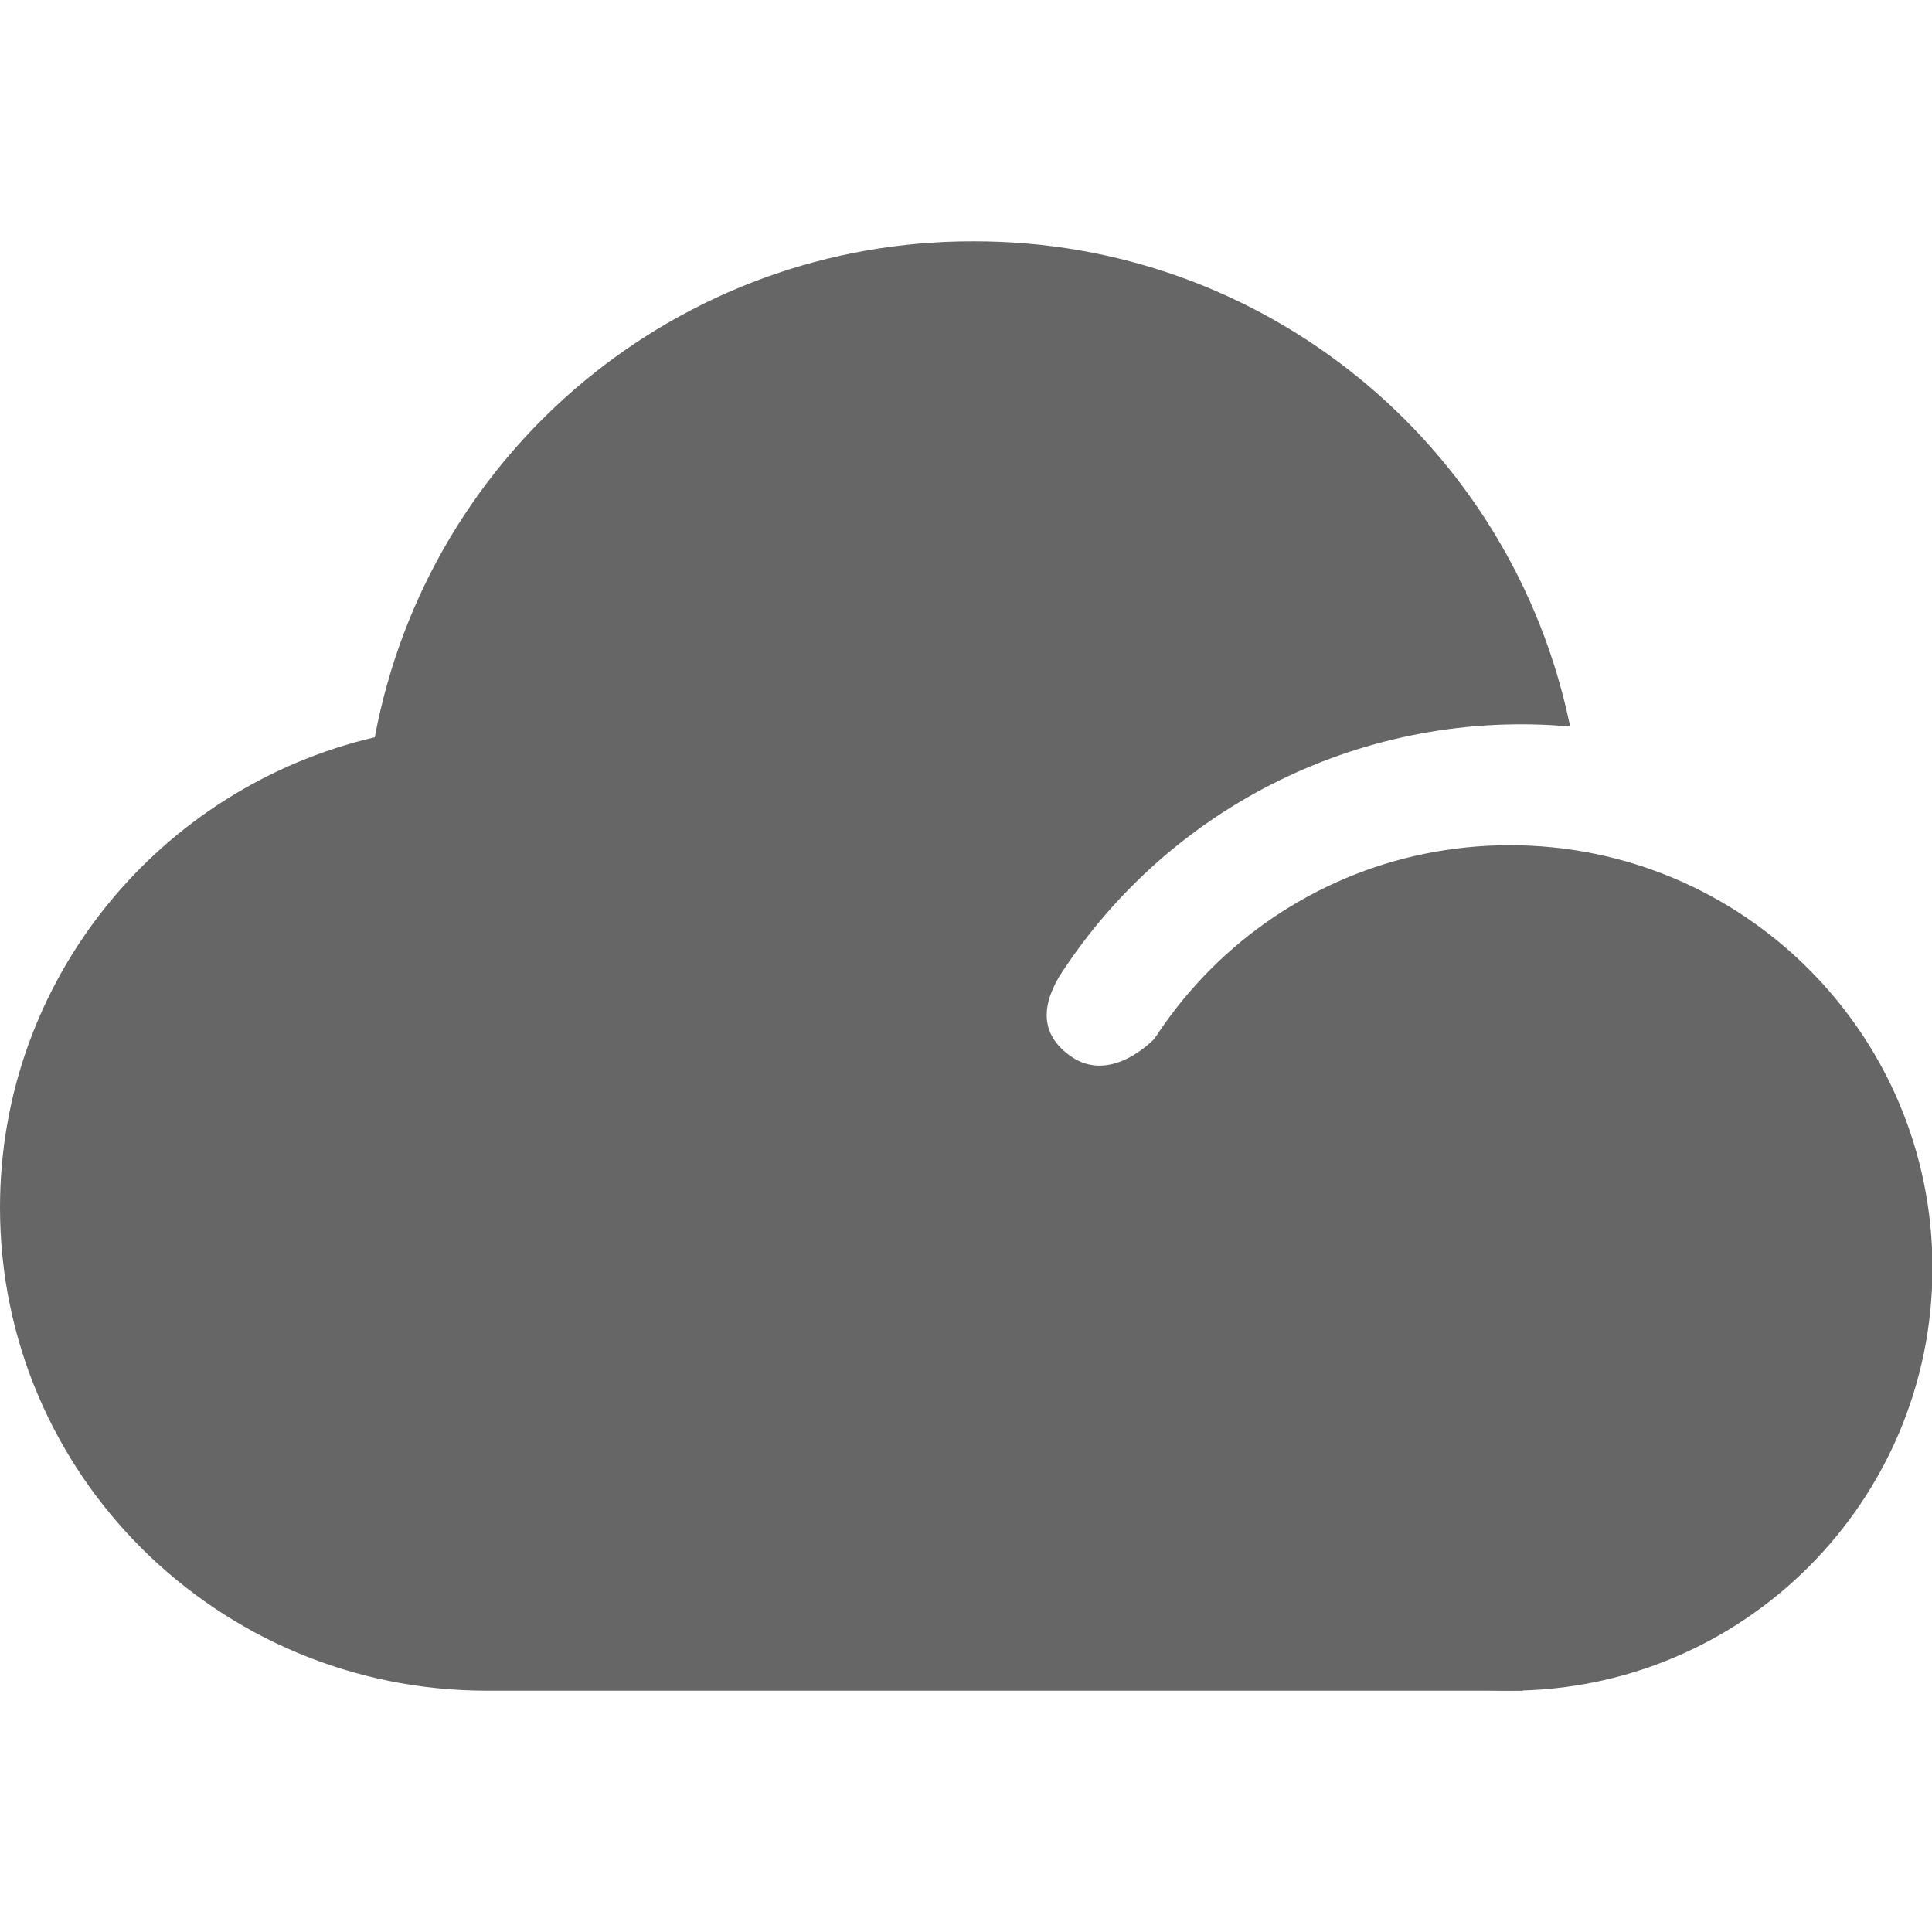
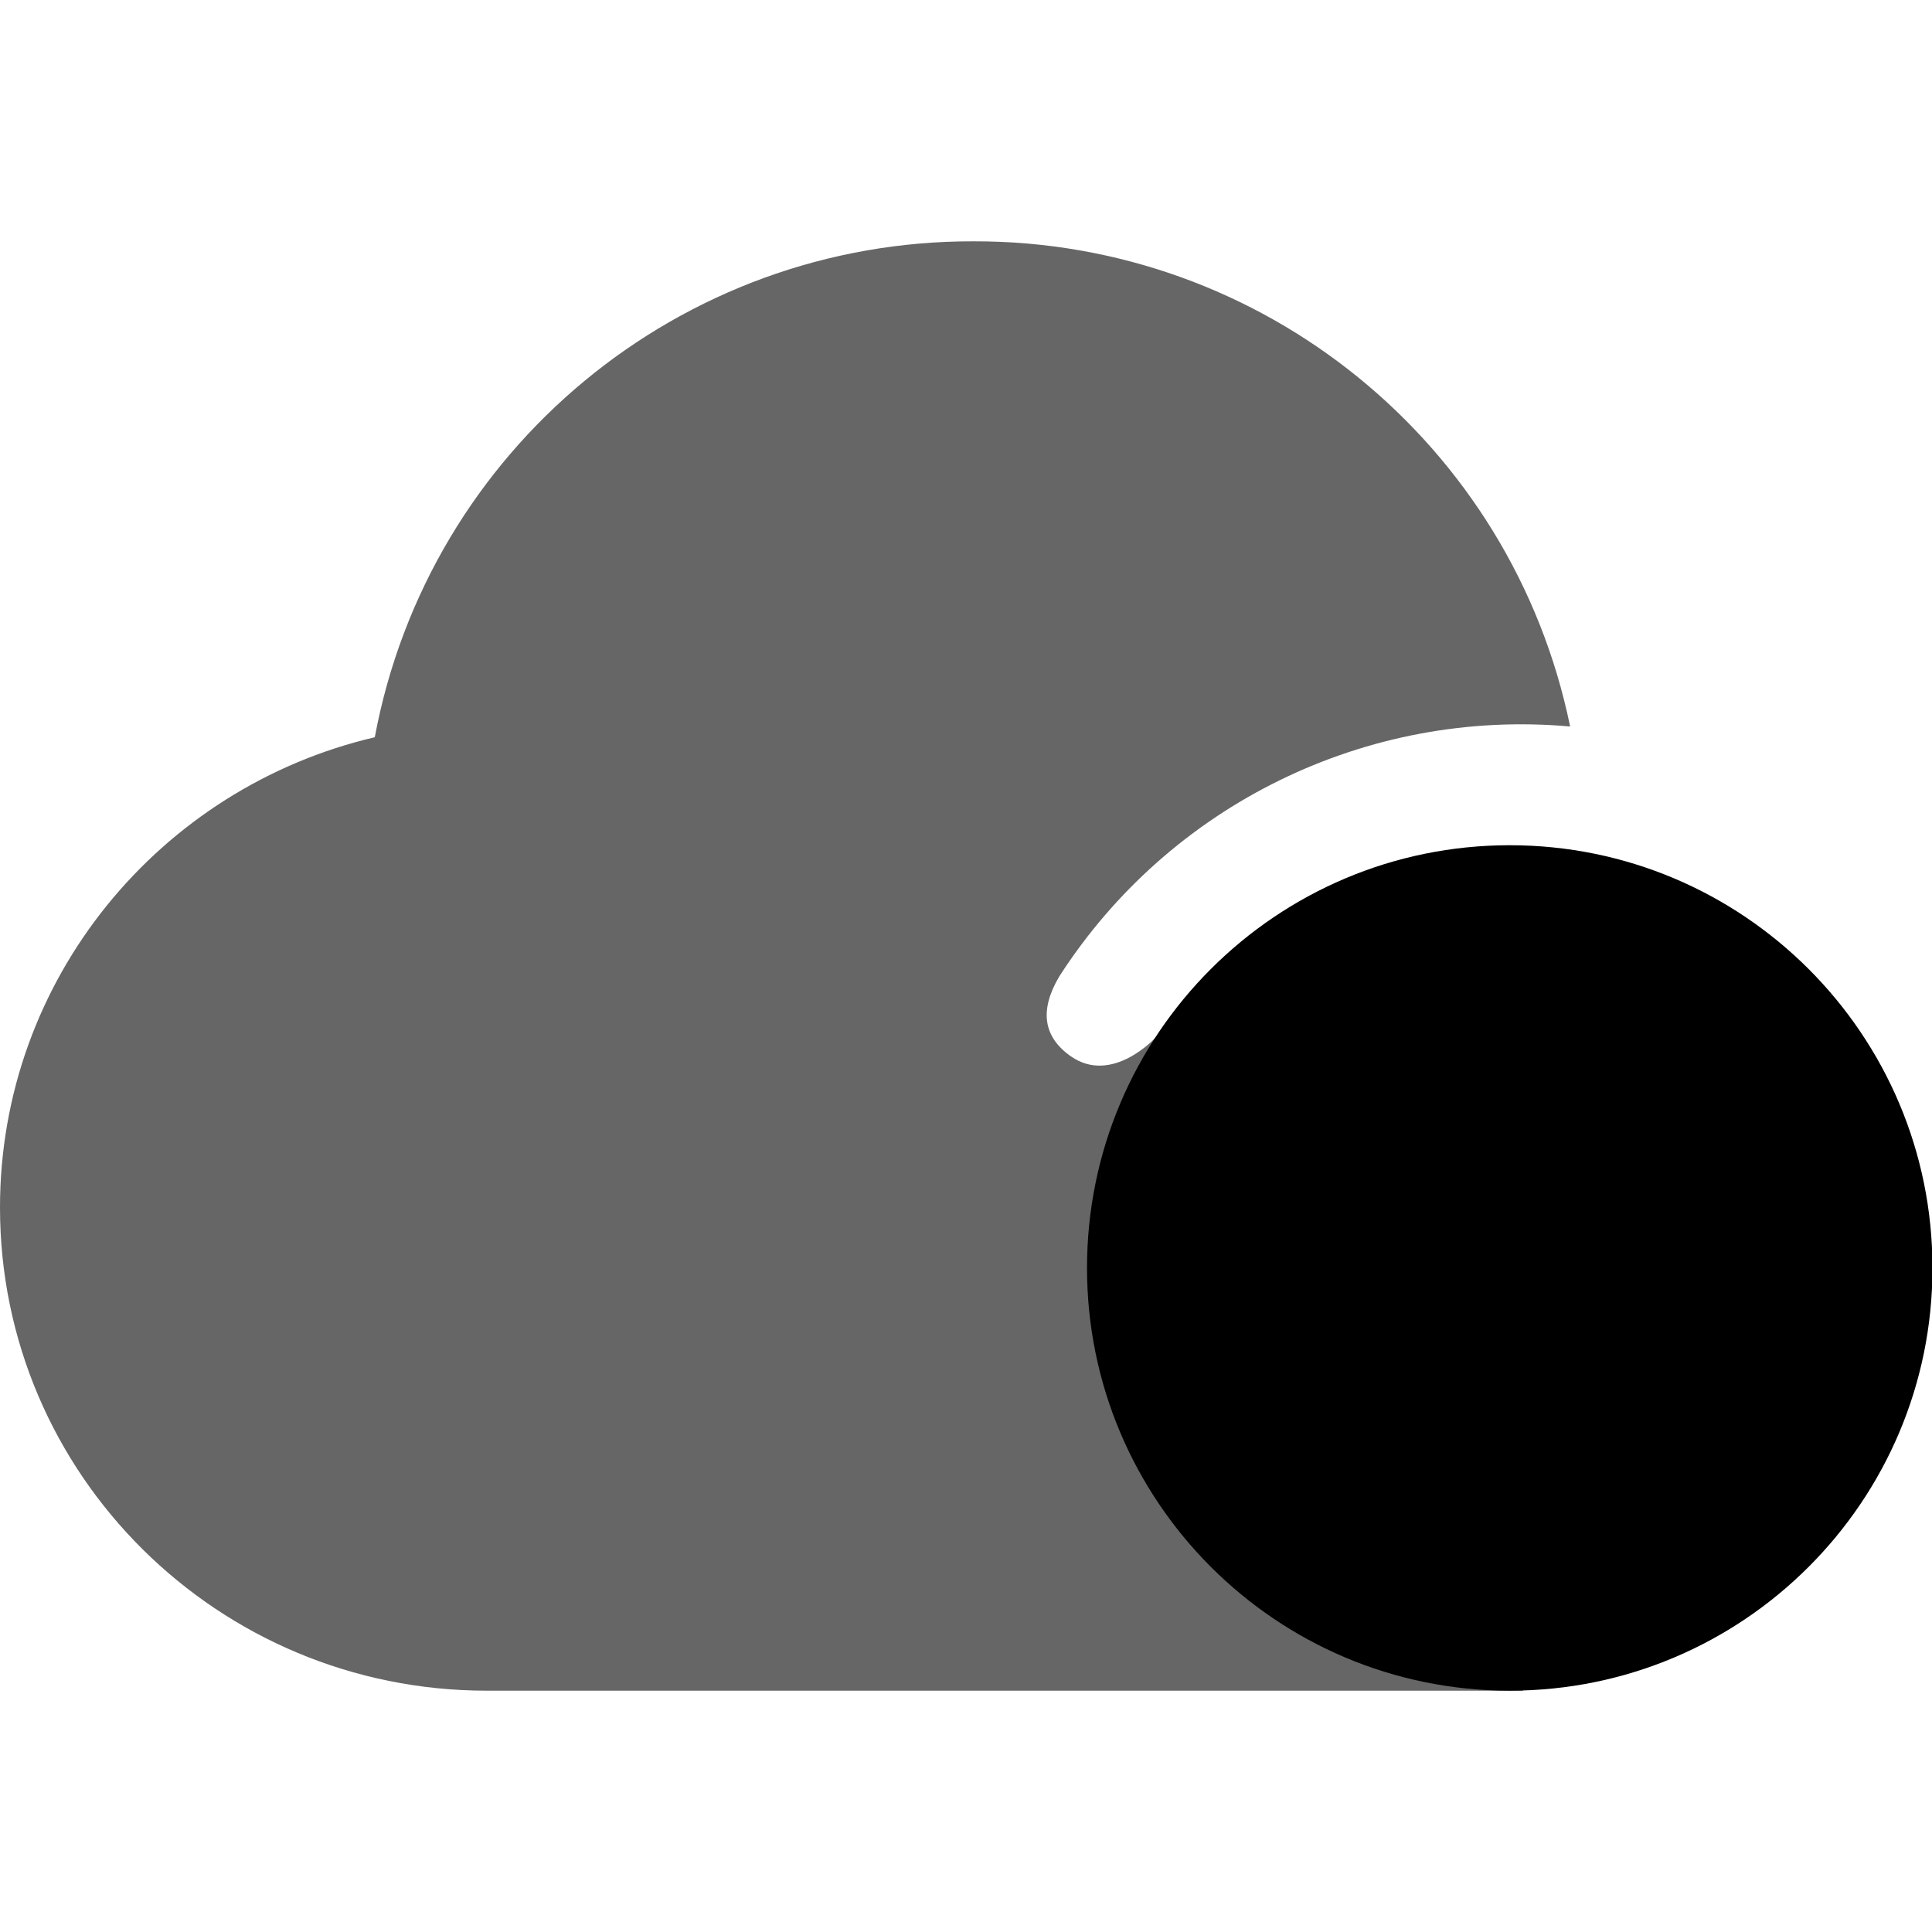
<svg xmlns="http://www.w3.org/2000/svg" t="1609470478050" class="icon" viewBox="0 0 1365 1024" version="1.1" p-id="5456" width="16" height="16">
  <path d="M830.292 1024h-486.399C153.941 1024 0 871.254 0 682.667c0-161.45 112.981-296.789 264.789-332.287A429.226 429.226 0 0 1 687.786 0.002 429.226 429.226 0 0 1 1109.331 342.785a388.01 388.01 0 0 0-360.959 176.64c-14.08 23.808-11.349 42.581 8.107 56.32 29.269 20.565 59.904-13.141 59.904-13.141 39.253-48.469 124.928 5.803 256.938 162.73l2.731 298.666H830.292z" fill="#666666" p-id="5457" />
-   <path d="M767.999 725.334a298.666 298.666 0 1 0 597.332 0 298.666 298.666 0 0 0-597.332 0z" fill="#666666" p-id="5458" />
+   <path d="M767.999 725.334a298.666 298.666 0 1 0 597.332 0 298.666 298.666 0 0 0-597.332 0z" p-id="5458" />
</svg>
